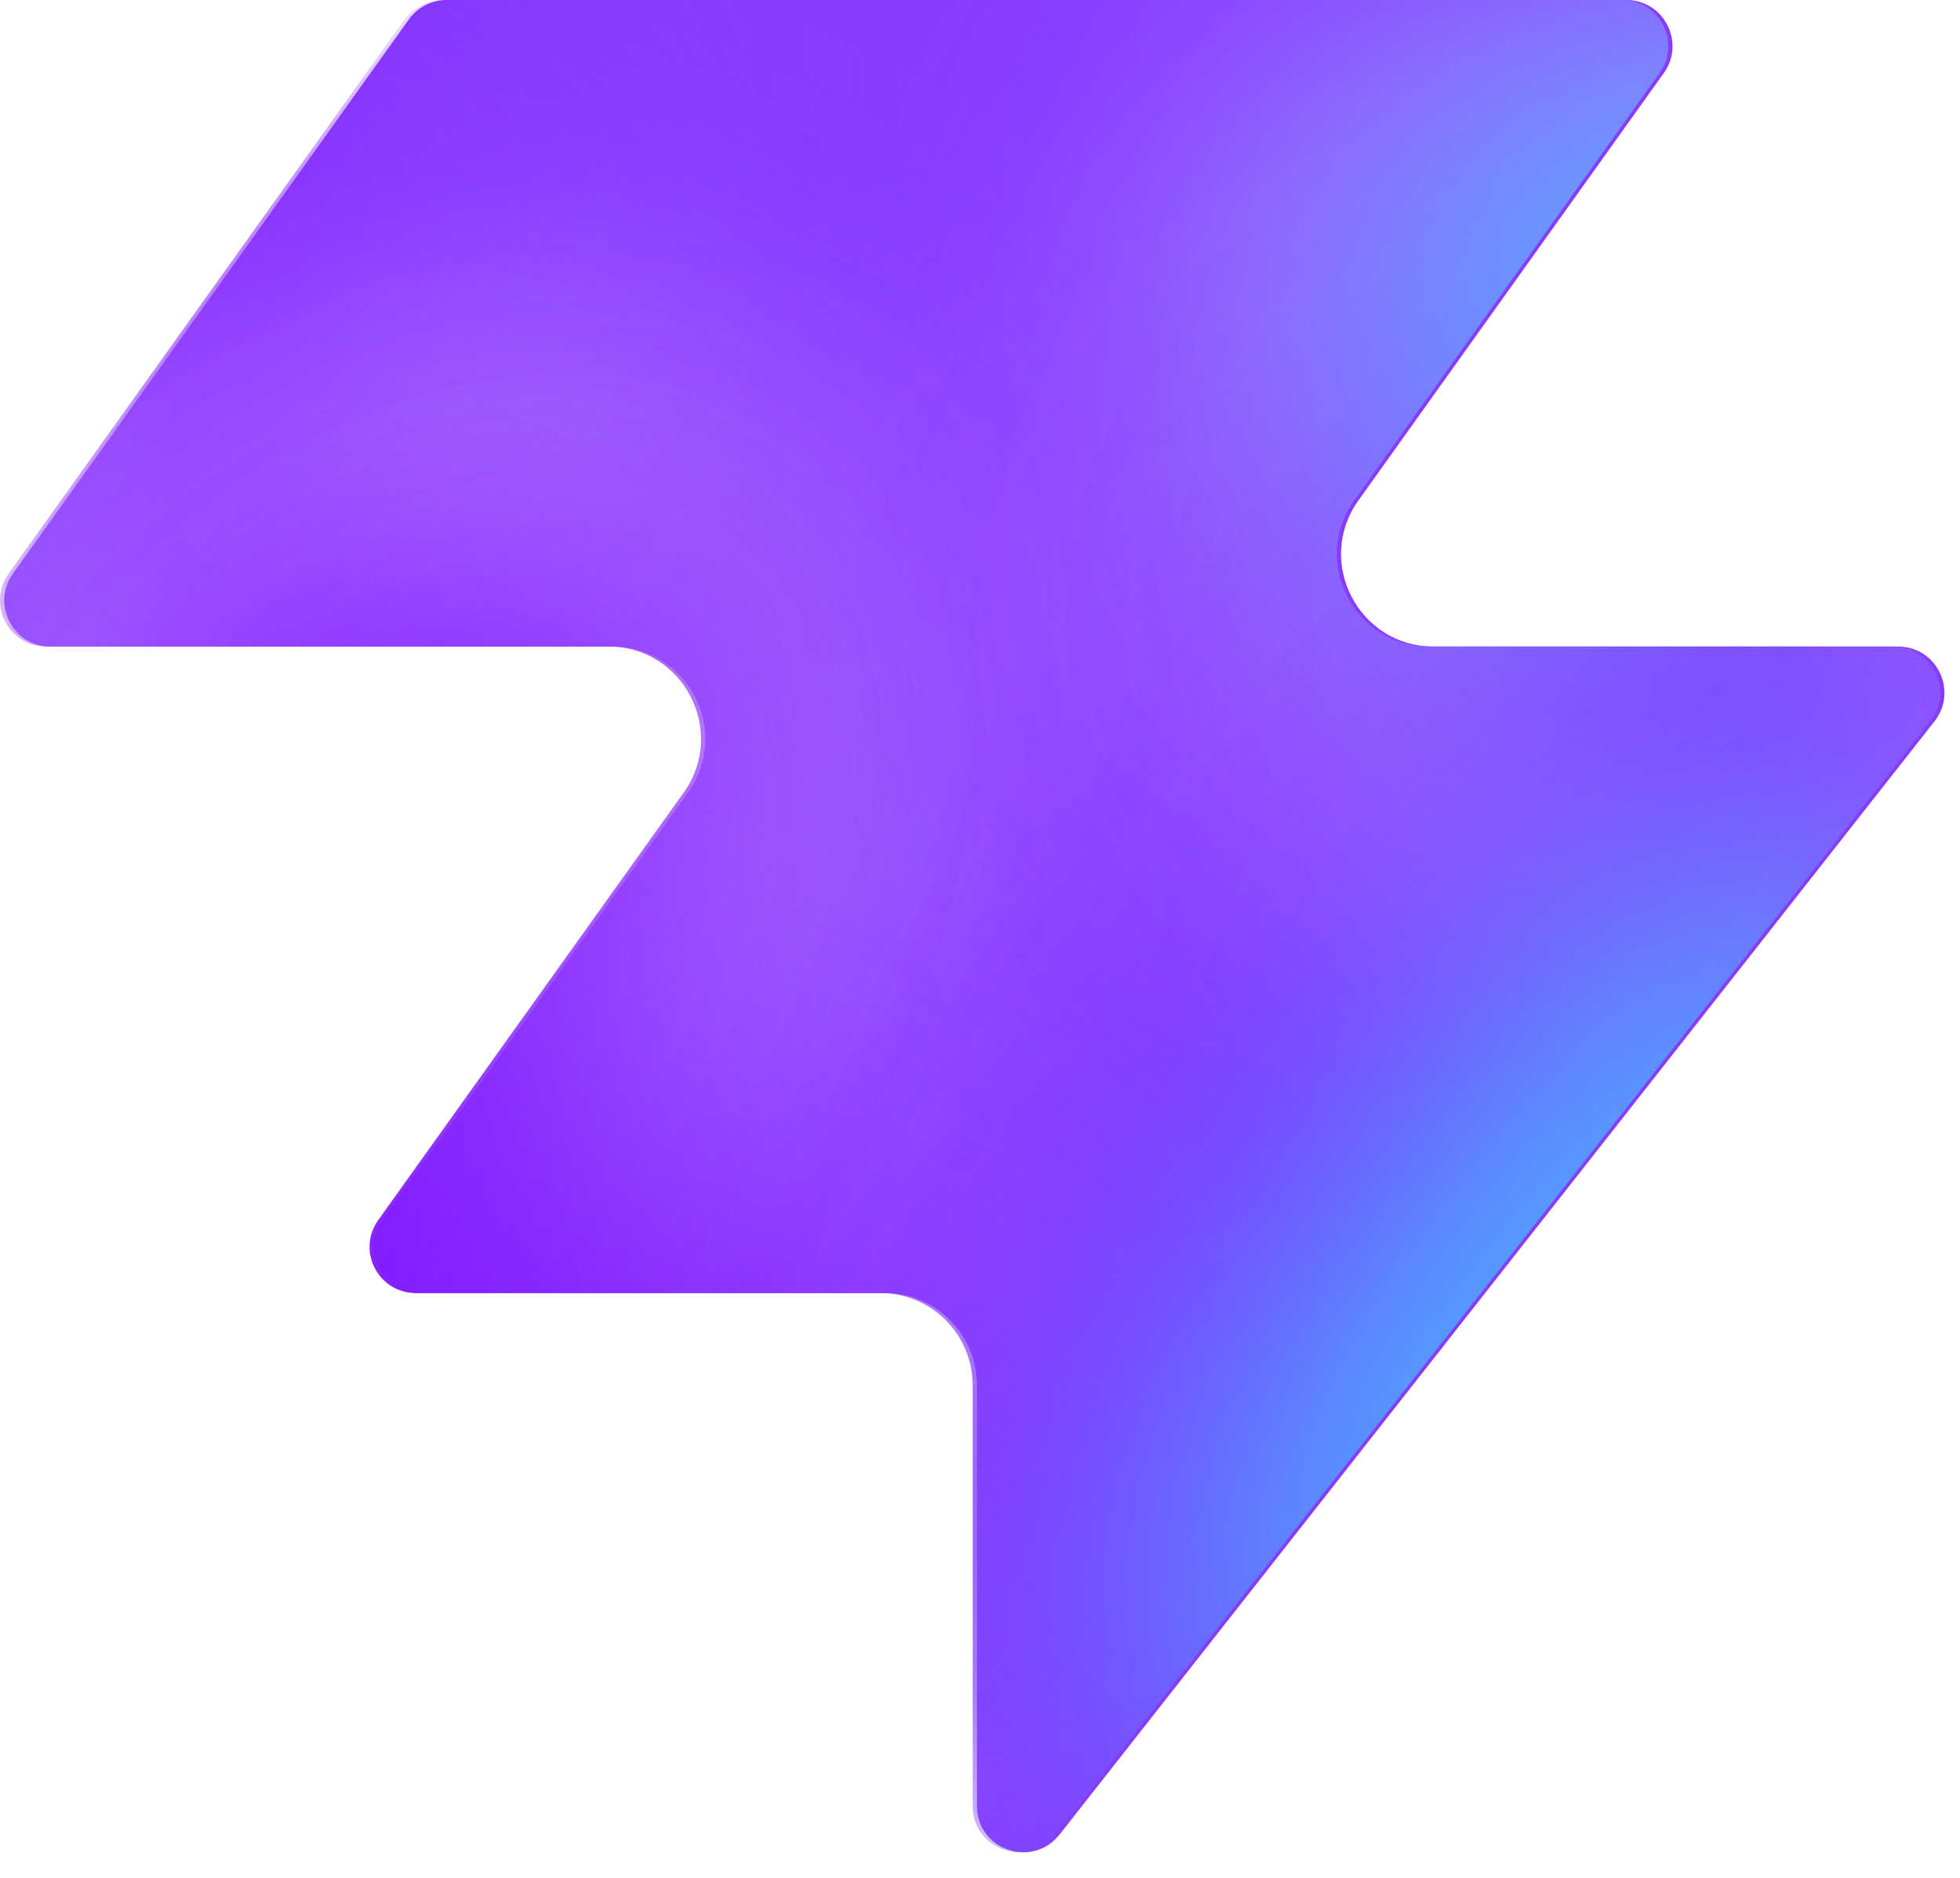
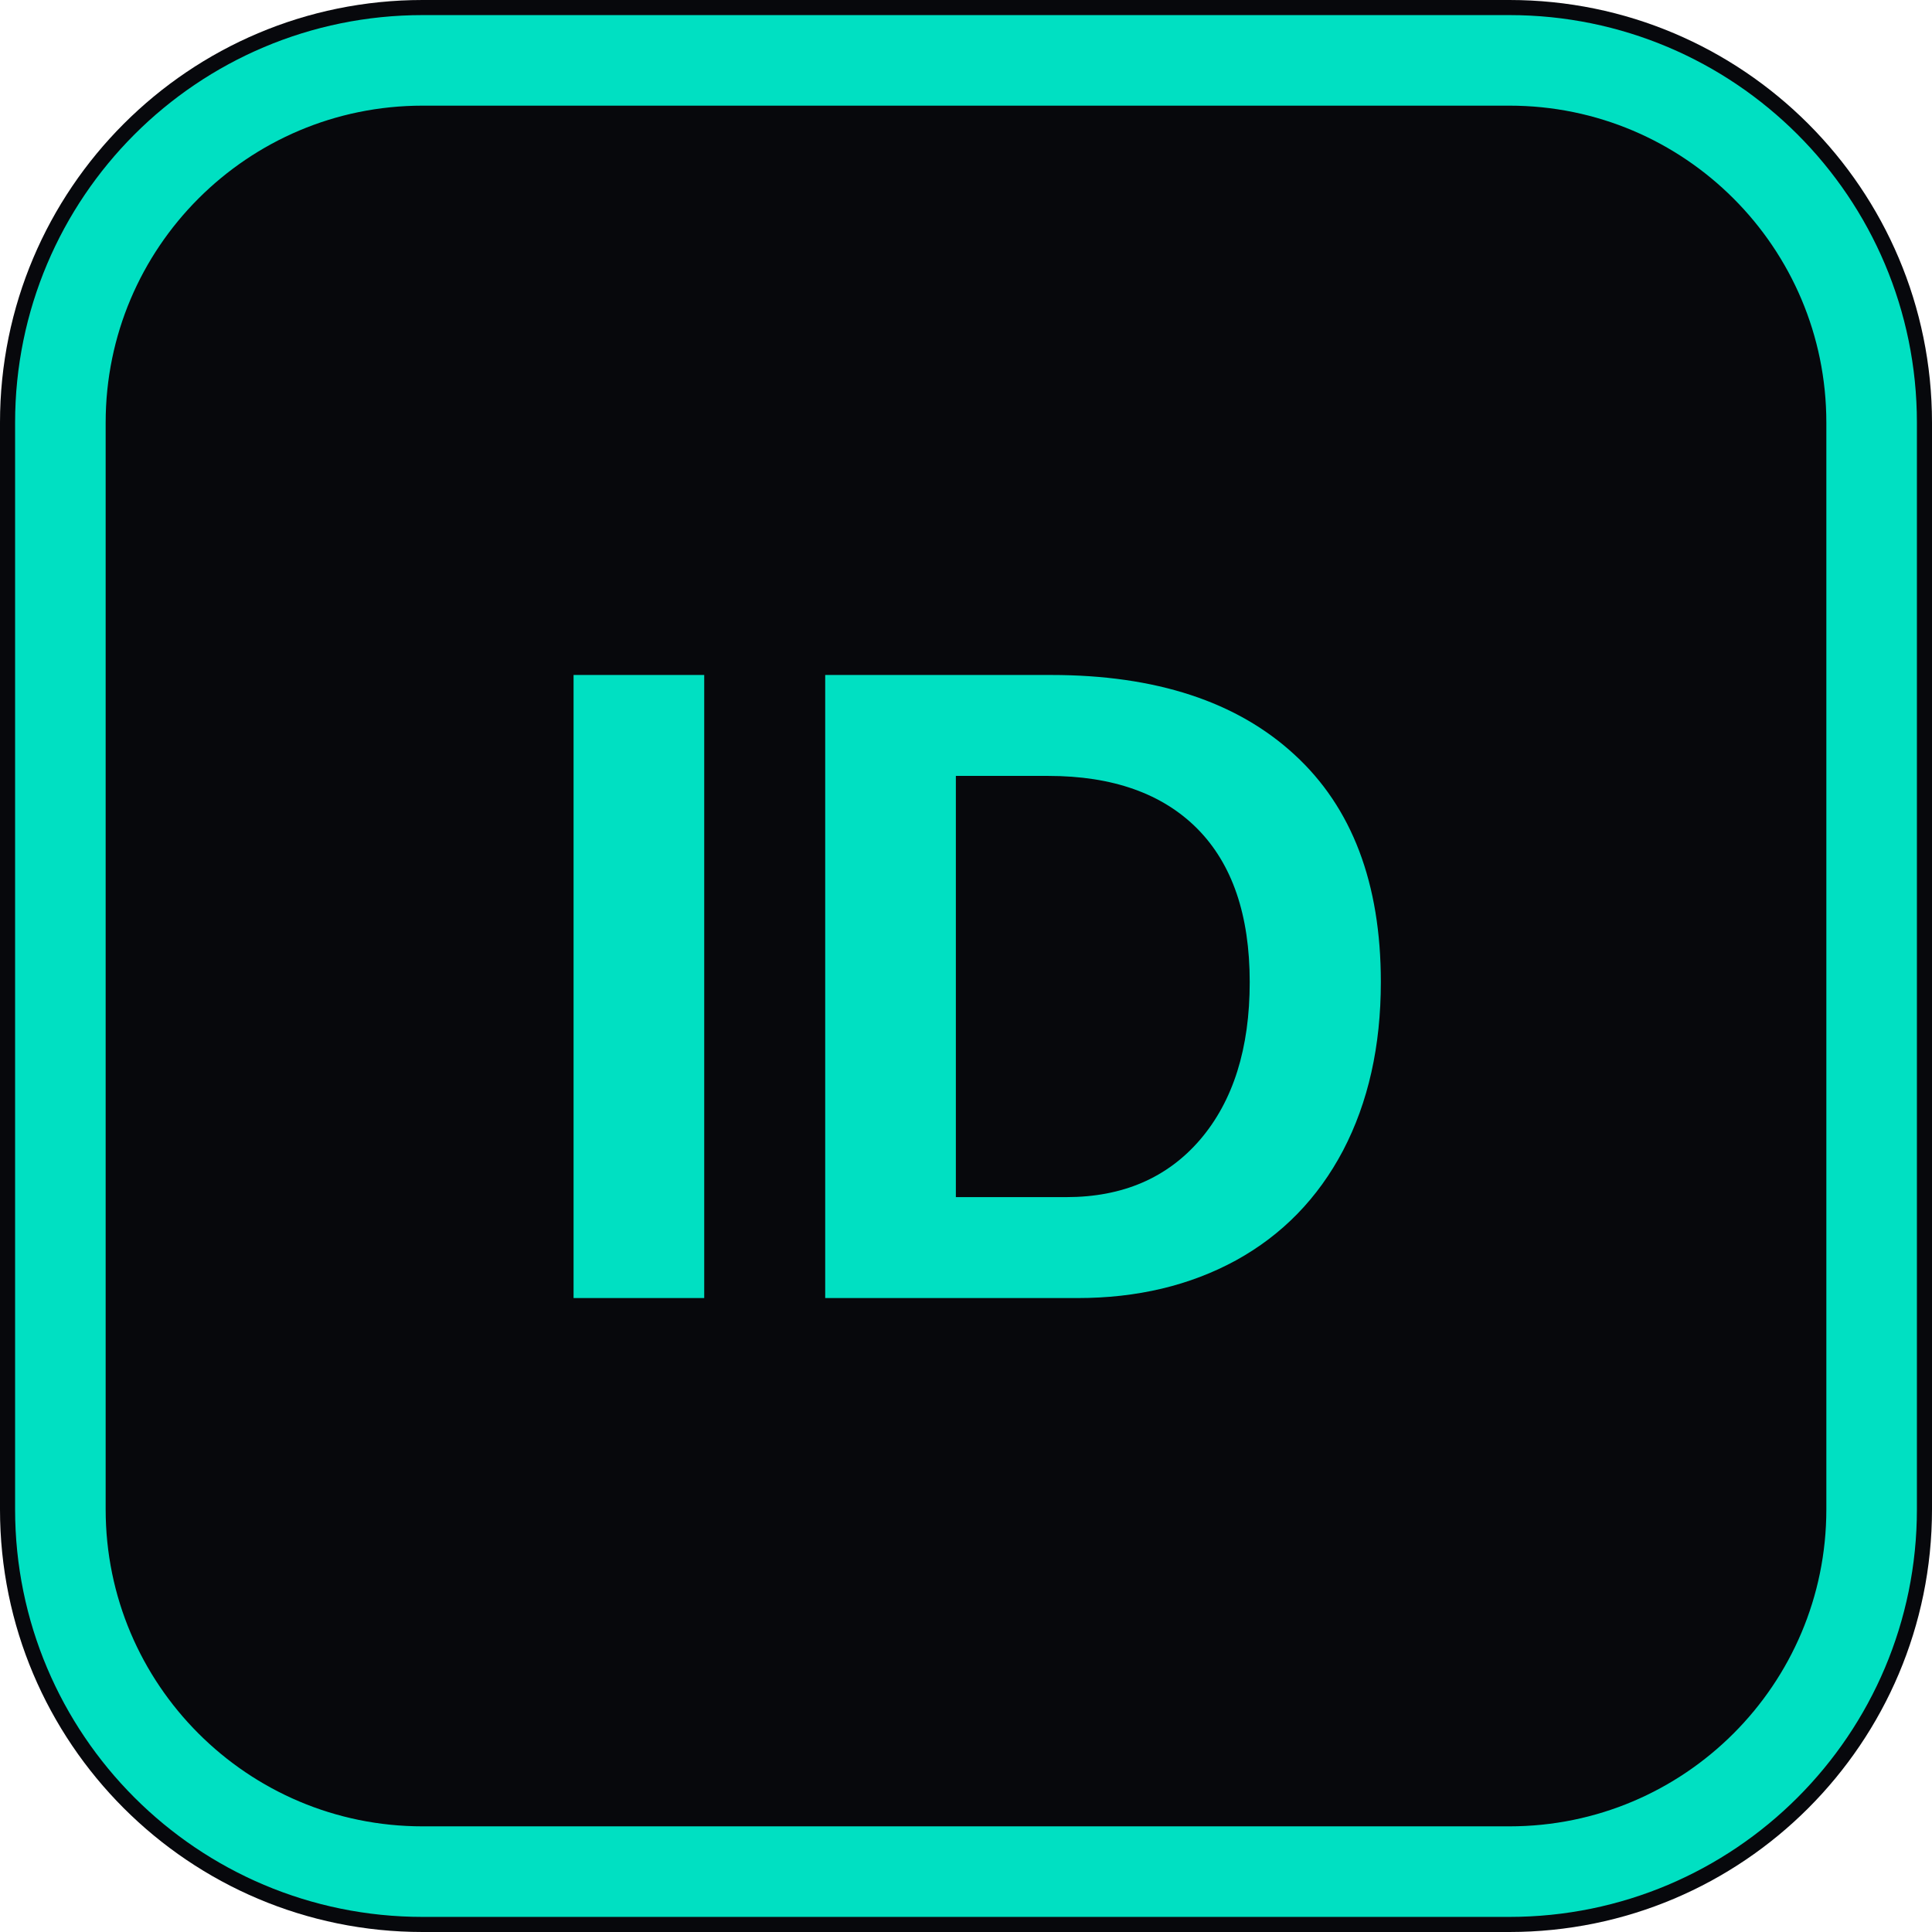
- <svg xmlns="http://www.w3.org/2000/svg" width="48" height="46" fill="none" viewBox="0 0 48 46">
-   <path fill="#863bff" d="M25.946 44.938c-.664.845-2.021.375-2.021-.698V33.937a2.26 2.26 0 0 0-2.262-2.262H10.287c-.92 0-1.456-1.04-.92-1.788l7.48-10.471c1.07-1.497 0-3.578-1.842-3.578H1.237c-.92 0-1.456-1.04-.92-1.788L10.013.474c.214-.297.556-.474.92-.474h28.894c.92 0 1.456 1.04.92 1.788l-7.48 10.471c-1.07 1.498 0 3.579 1.842 3.579h11.377c.943 0 1.473 1.088.89 1.83L25.947 44.94z" style="fill:#863bff;fill:color(display-p3 .525 .23 1);fill-opacity:1" />
-   <mask id="a" width="48" height="46" x="0" y="0" maskUnits="userSpaceOnUse" style="mask-type:alpha">
-     <path fill="#000" d="M25.842 44.938c-.664.844-2.021.375-2.021-.698V33.937a2.26 2.26 0 0 0-2.262-2.262H10.183c-.92 0-1.456-1.04-.92-1.788l7.48-10.471c1.07-1.498 0-3.579-1.842-3.579H1.133c-.92 0-1.456-1.04-.92-1.787L9.91.473c.214-.297.556-.474.92-.474h28.894c.92 0 1.456 1.04.92 1.788l-7.48 10.471c-1.07 1.498 0 3.578 1.842 3.578h11.377c.943 0 1.473 1.088.89 1.832L25.843 44.94z" style="fill:#000;fill-opacity:1" />
-   </mask>
-   <g mask="url(#a)">
-     <g filter="url(#b)">
-       <ellipse cx="5.508" cy="14.704" fill="#ede6ff" rx="5.508" ry="14.704" style="fill:#ede6ff;fill:color(display-p3 .927 .903 1);fill-opacity:1" transform="matrix(.00324 1 1 -.00324 -4.47 31.516)" />
-     </g>
-     <g filter="url(#c)">
-       <ellipse cx="10.399" cy="29.851" fill="#ede6ff" rx="10.399" ry="29.851" style="fill:#ede6ff;fill:color(display-p3 .927 .903 1);fill-opacity:1" transform="matrix(.00324 1 1 -.00324 -39.328 7.883)" />
-     </g>
-     <g filter="url(#d)">
-       <ellipse cx="5.508" cy="30.487" fill="#7e14ff" rx="5.508" ry="30.487" style="fill:#7e14ff;fill:color(display-p3 .492 .077 1);fill-opacity:1" transform="rotate(89.814 -25.913 -14.639)scale(1 -1)" />
-     </g>
-     <g filter="url(#e)">
-       <ellipse cx="5.508" cy="30.599" fill="#7e14ff" rx="5.508" ry="30.599" style="fill:#7e14ff;fill:color(display-p3 .492 .077 1);fill-opacity:1" transform="rotate(89.814 -32.644 -3.334)scale(1 -1)" />
-     </g>
-     <g filter="url(#f)">
-       <ellipse cx="5.508" cy="30.599" fill="#7e14ff" rx="5.508" ry="30.599" style="fill:#7e14ff;fill:color(display-p3 .492 .077 1);fill-opacity:1" transform="matrix(.00324 1 1 -.00324 -34.34 30.47)" />
-     </g>
-     <g filter="url(#g)">
-       <ellipse cx="14.072" cy="22.078" fill="#ede6ff" rx="14.072" ry="22.078" style="fill:#ede6ff;fill:color(display-p3 .927 .903 1);fill-opacity:1" transform="rotate(93.35 24.506 48.493)scale(-1 1)" />
-     </g>
-     <g filter="url(#h)">
-       <ellipse cx="3.47" cy="21.501" fill="#7e14ff" rx="3.47" ry="21.501" style="fill:#7e14ff;fill:color(display-p3 .492 .077 1);fill-opacity:1" transform="rotate(89.009 28.708 47.59)scale(-1 1)" />
-     </g>
-     <g filter="url(#i)">
-       <ellipse cx="3.47" cy="21.501" fill="#7e14ff" rx="3.47" ry="21.501" style="fill:#7e14ff;fill:color(display-p3 .492 .077 1);fill-opacity:1" transform="rotate(89.009 28.708 47.59)scale(-1 1)" />
-     </g>
-     <g filter="url(#j)">
-       <ellipse cx=".387" cy="8.972" fill="#7e14ff" rx="4.407" ry="29.108" style="fill:#7e14ff;fill:color(display-p3 .492 .077 1);fill-opacity:1" transform="rotate(39.51 .387 8.972)" />
-     </g>
-     <g filter="url(#k)">
-       <ellipse cx="47.523" cy="-6.092" fill="#7e14ff" rx="4.407" ry="29.108" style="fill:#7e14ff;fill:color(display-p3 .492 .077 1);fill-opacity:1" transform="rotate(37.892 47.523 -6.092)" />
-     </g>
-     <g filter="url(#l)">
-       <ellipse cx="41.412" cy="6.333" fill="#47bfff" rx="5.971" ry="9.665" style="fill:#47bfff;fill:color(display-p3 .28 .748 1);fill-opacity:1" transform="rotate(37.892 41.412 6.333)" />
-     </g>
-     <g filter="url(#m)">
-       <ellipse cx="-1.879" cy="38.332" fill="#7e14ff" rx="4.407" ry="29.108" style="fill:#7e14ff;fill:color(display-p3 .492 .077 1);fill-opacity:1" transform="rotate(37.892 -1.88 38.332)" />
-     </g>
-     <g filter="url(#n)">
-       <ellipse cx="-1.879" cy="38.332" fill="#7e14ff" rx="4.407" ry="29.108" style="fill:#7e14ff;fill:color(display-p3 .492 .077 1);fill-opacity:1" transform="rotate(37.892 -1.88 38.332)" />
-     </g>
-     <g filter="url(#o)">
-       <ellipse cx="35.651" cy="29.907" fill="#7e14ff" rx="4.407" ry="29.108" style="fill:#7e14ff;fill:color(display-p3 .492 .077 1);fill-opacity:1" transform="rotate(37.892 35.651 29.907)" />
-     </g>
-     <g filter="url(#p)">
-       <ellipse cx="38.418" cy="32.4" fill="#47bfff" rx="5.971" ry="15.297" style="fill:#47bfff;fill:color(display-p3 .28 .748 1);fill-opacity:1" transform="rotate(37.892 38.418 32.4)" />
-     </g>
-   </g>
-   <defs>
-     <filter id="b" width="60.045" height="41.654" x="-19.77" y="16.149" color-interpolation-filters="sRGB" filterUnits="userSpaceOnUse">
-       <feFlood flood-opacity="0" result="BackgroundImageFix" />
-       <feBlend in="SourceGraphic" in2="BackgroundImageFix" result="shape" />
-       <feGaussianBlur result="effect1_foregroundBlur_2002_17158" stdDeviation="7.659" />
-     </filter>
-     <filter id="c" width="90.34" height="51.437" x="-54.613" y="-7.533" color-interpolation-filters="sRGB" filterUnits="userSpaceOnUse">
-       <feFlood flood-opacity="0" result="BackgroundImageFix" />
-       <feBlend in="SourceGraphic" in2="BackgroundImageFix" result="shape" />
-       <feGaussianBlur result="effect1_foregroundBlur_2002_17158" stdDeviation="7.659" />
-     </filter>
-     <filter id="d" width="79.355" height="29.4" x="-49.64" y="2.03" color-interpolation-filters="sRGB" filterUnits="userSpaceOnUse">
-       <feFlood flood-opacity="0" result="BackgroundImageFix" />
-       <feBlend in="SourceGraphic" in2="BackgroundImageFix" result="shape" />
-       <feGaussianBlur result="effect1_foregroundBlur_2002_17158" stdDeviation="4.596" />
-     </filter>
-     <filter id="e" width="79.579" height="29.4" x="-45.045" y="20.029" color-interpolation-filters="sRGB" filterUnits="userSpaceOnUse">
-       <feFlood flood-opacity="0" result="BackgroundImageFix" />
-       <feBlend in="SourceGraphic" in2="BackgroundImageFix" result="shape" />
-       <feGaussianBlur result="effect1_foregroundBlur_2002_17158" stdDeviation="4.596" />
-     </filter>
-     <filter id="f" width="79.579" height="29.4" x="-43.513" y="21.178" color-interpolation-filters="sRGB" filterUnits="userSpaceOnUse">
-       <feFlood flood-opacity="0" result="BackgroundImageFix" />
-       <feBlend in="SourceGraphic" in2="BackgroundImageFix" result="shape" />
-       <feGaussianBlur result="effect1_foregroundBlur_2002_17158" stdDeviation="4.596" />
-     </filter>
-     <filter id="g" width="74.749" height="58.852" x="15.756" y="-17.901" color-interpolation-filters="sRGB" filterUnits="userSpaceOnUse">
-       <feFlood flood-opacity="0" result="BackgroundImageFix" />
-       <feBlend in="SourceGraphic" in2="BackgroundImageFix" result="shape" />
-       <feGaussianBlur result="effect1_foregroundBlur_2002_17158" stdDeviation="7.659" />
-     </filter>
-     <filter id="h" width="61.377" height="25.362" x="23.548" y="2.284" color-interpolation-filters="sRGB" filterUnits="userSpaceOnUse">
-       <feFlood flood-opacity="0" result="BackgroundImageFix" />
-       <feBlend in="SourceGraphic" in2="BackgroundImageFix" result="shape" />
-       <feGaussianBlur result="effect1_foregroundBlur_2002_17158" stdDeviation="4.596" />
-     </filter>
-     <filter id="i" width="61.377" height="25.362" x="23.548" y="2.284" color-interpolation-filters="sRGB" filterUnits="userSpaceOnUse">
-       <feFlood flood-opacity="0" result="BackgroundImageFix" />
-       <feBlend in="SourceGraphic" in2="BackgroundImageFix" result="shape" />
-       <feGaussianBlur result="effect1_foregroundBlur_2002_17158" stdDeviation="4.596" />
-     </filter>
-     <filter id="j" width="56.045" height="63.649" x="-27.636" y="-22.853" color-interpolation-filters="sRGB" filterUnits="userSpaceOnUse">
-       <feFlood flood-opacity="0" result="BackgroundImageFix" />
-       <feBlend in="SourceGraphic" in2="BackgroundImageFix" result="shape" />
-       <feGaussianBlur result="effect1_foregroundBlur_2002_17158" stdDeviation="4.596" />
-     </filter>
-     <filter id="k" width="54.814" height="64.646" x="20.116" y="-38.415" color-interpolation-filters="sRGB" filterUnits="userSpaceOnUse">
-       <feFlood flood-opacity="0" result="BackgroundImageFix" />
-       <feBlend in="SourceGraphic" in2="BackgroundImageFix" result="shape" />
-       <feGaussianBlur result="effect1_foregroundBlur_2002_17158" stdDeviation="4.596" />
-     </filter>
-     <filter id="l" width="33.541" height="35.313" x="24.641" y="-11.323" color-interpolation-filters="sRGB" filterUnits="userSpaceOnUse">
-       <feFlood flood-opacity="0" result="BackgroundImageFix" />
-       <feBlend in="SourceGraphic" in2="BackgroundImageFix" result="shape" />
-       <feGaussianBlur result="effect1_foregroundBlur_2002_17158" stdDeviation="4.596" />
-     </filter>
-     <filter id="m" width="54.814" height="64.646" x="-29.286" y="6.009" color-interpolation-filters="sRGB" filterUnits="userSpaceOnUse">
-       <feFlood flood-opacity="0" result="BackgroundImageFix" />
-       <feBlend in="SourceGraphic" in2="BackgroundImageFix" result="shape" />
-       <feGaussianBlur result="effect1_foregroundBlur_2002_17158" stdDeviation="4.596" />
-     </filter>
-     <filter id="n" width="54.814" height="64.646" x="-29.286" y="6.009" color-interpolation-filters="sRGB" filterUnits="userSpaceOnUse">
-       <feFlood flood-opacity="0" result="BackgroundImageFix" />
-       <feBlend in="SourceGraphic" in2="BackgroundImageFix" result="shape" />
-       <feGaussianBlur result="effect1_foregroundBlur_2002_17158" stdDeviation="4.596" />
-     </filter>
-     <filter id="o" width="54.814" height="64.646" x="8.244" y="-2.416" color-interpolation-filters="sRGB" filterUnits="userSpaceOnUse">
-       <feFlood flood-opacity="0" result="BackgroundImageFix" />
-       <feBlend in="SourceGraphic" in2="BackgroundImageFix" result="shape" />
-       <feGaussianBlur result="effect1_foregroundBlur_2002_17158" stdDeviation="4.596" />
-     </filter>
-     <filter id="p" width="39.409" height="43.623" x="18.713" y="10.588" color-interpolation-filters="sRGB" filterUnits="userSpaceOnUse">
-       <feFlood flood-opacity="0" result="BackgroundImageFix" />
-       <feBlend in="SourceGraphic" in2="BackgroundImageFix" result="shape" />
-       <feGaussianBlur result="effect1_foregroundBlur_2002_17158" stdDeviation="4.596" />
-     </filter>
-   </defs>
+ <svg xmlns="http://www.w3.org/2000/svg" viewBox="0 0 64 64">
+   <rect width="64" height="64" rx="14" fill="#07080c" />
+   <rect x="2" y="2" width="60" height="60" rx="12" fill="none" stroke="#00e0c2" stroke-width="3" />
+   <text x="32" y="43" text-anchor="middle" font-family="Arial, Helvetica, sans-serif" font-size="30" font-weight="700" fill="#00e0c2">ID</text>
</svg>
